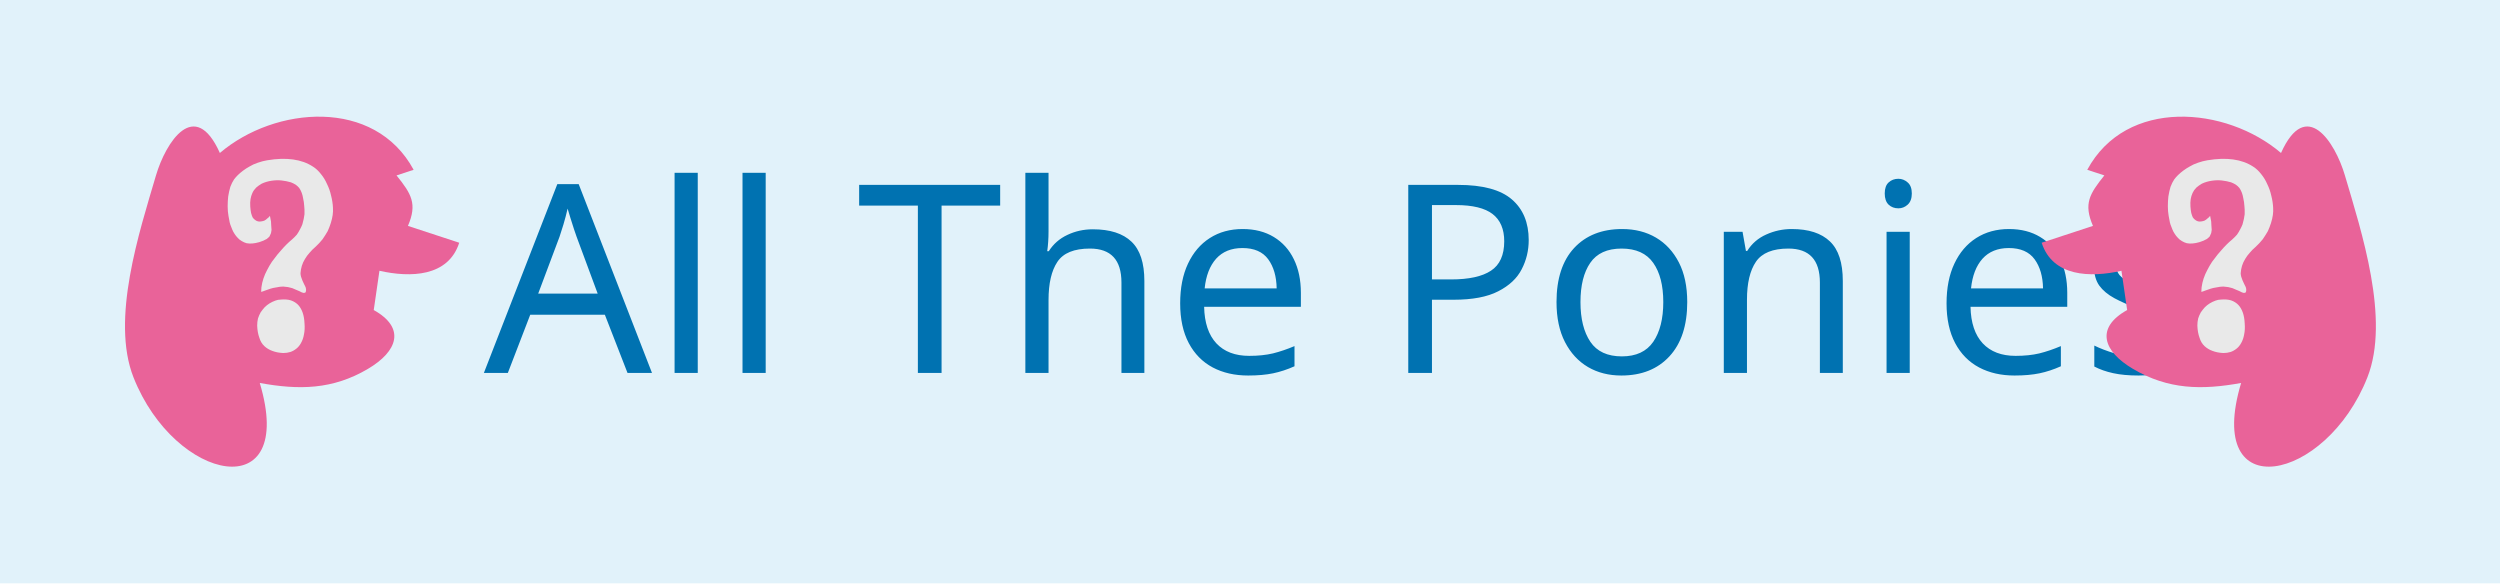
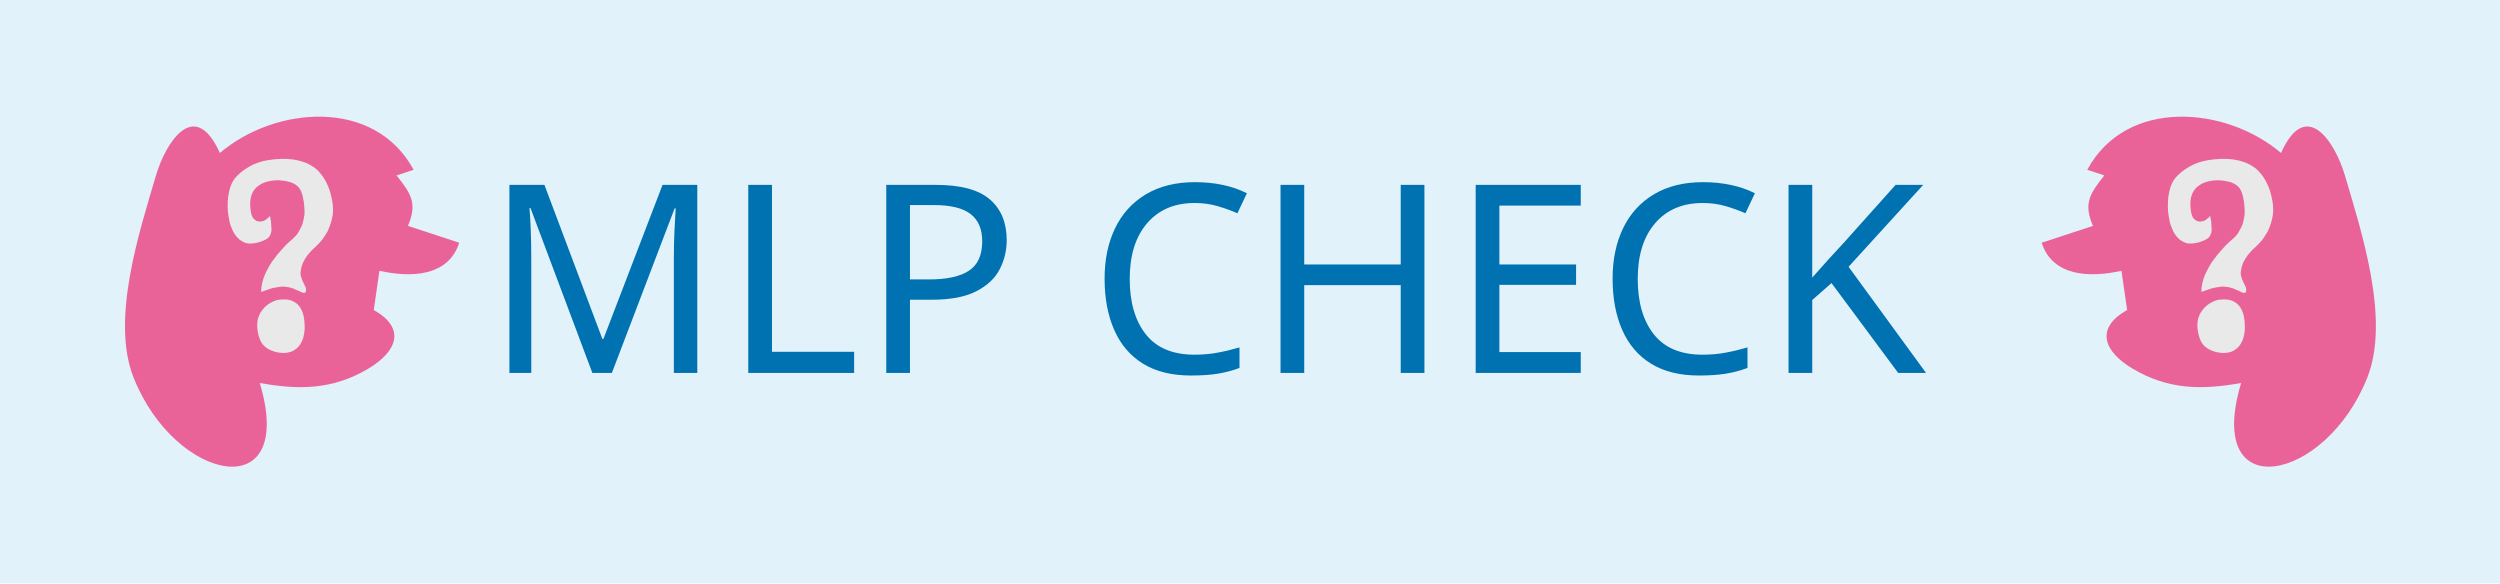
<svg xmlns="http://www.w3.org/2000/svg" width="300mm" height="70mm" viewBox="0 0 300 70" version="1.1" id="svg1" xml:space="preserve">
  <defs id="defs1" />
  <g id="layer1">
    <rect style="fill:#e1f2fa;stroke-width:0.235" id="rect1" width="300" height="70" x="0" y="0" />
    <text xml:space="preserve" style="font-size:31.604px;font-family:'Celestia Redux';-inkscape-font-specification:'Celestia Redux';writing-mode:lr-tb;direction:ltr;fill:#0072b1;fill-opacity:1;stroke-width:0.165" x="58.066" y="44.75" id="text1">
-       <tspan id="tspan1" style="fill:#0072b1;fill-opacity:1;stroke-width:0.165" x="58.066" y="44.75">All The Ponies</tspan>
+       <tspan id="tspan1" style="fill:#0072b1;fill-opacity:1;stroke-width:0.165" x="58.066" y="44.75">MLP CHECK</tspan>
    </text>
    <g id="g3" transform="matrix(0.7,0,0,0.7,14.05339,14)">
      <path style="fill:#e96399;fill-opacity:1;stroke:none;stroke-width:0.969" d="M 17.616,6.224 C 13.312,-3.372 8.346,4.361 6.664,10.071 3.819,19.726 -1.114,34.747 2.809,44.69 c 7.127,18.063 28.046,22.274 21.646,0.962 6.734,1.231 12.496,1.152 18.547,-2.418 5.062,-2.987 6.523,-6.998 0.992,-10.083 l 0.977,-6.732 c 5.314,1.202 11.801,1.043 13.677,-4.808 l -8.792,-2.885 c 1.636,-3.803 0.588,-5.479 -1.954,-8.655 L 50.832,9.109 C 44.155,-3.263 27.071,-1.823 17.616,6.224" id="path1-6" />
      <path d="m 25.743,7.474 q 4.922,-0.82 7.839,1.094 0.729,0.456 1.367,1.276 0.638,0.775 1.048,1.732 0.456,0.912 0.684,1.96 0.273,1.048 0.319,2.051 0.046,0.638 -0.046,1.276 -0.091,0.638 -0.319,1.367 -0.228,0.729 -0.547,1.413 -0.365,0.638 -0.866,1.367 -0.547,0.684 -1.185,1.276 -0.593,0.501 -1.048,1.048 -0.456,0.501 -0.775,1.048 -0.365,0.593 -0.547,1.185 -0.182,0.593 -0.228,1.276 0,0.273 0.091,0.593 0.091,0.319 0.228,0.638 0.137,0.273 0.273,0.593 0.182,0.319 0.273,0.547 0.091,0.273 0.091,0.501 0,0.273 -0.137,0.456 -0.137,0.046 -0.273,0.046 -0.091,-0.046 -0.319,-0.091 -0.228,-0.091 -0.456,-0.228 -0.228,-0.091 -0.547,-0.228 -0.319,-0.137 -0.638,-0.273 -0.319,-0.091 -0.729,-0.182 -0.41,-0.046 -0.82,-0.091 -0.547,0 -1.139,0.137 -0.638,0.091 -1.048,0.228 -0.41,0.137 -0.912,0.319 -0.456,0.182 -0.684,0.228 0,-0.775 0.182,-1.55 0.182,-0.775 0.501,-1.504 0.319,-0.684 0.729,-1.413 0.41,-0.729 0.912,-1.322 0.456,-0.638 1.003,-1.231 0.501,-0.593 1.003,-1.094 0.456,-0.456 0.957,-0.866 0.456,-0.41 0.82,-0.82 0.319,-0.456 0.547,-0.912 0.228,-0.41 0.41,-0.866 0.137,-0.501 0.228,-0.912 0.091,-0.41 0.137,-0.82 0,-0.456 0,-0.775 0,-0.319 -0.046,-0.638 -0.046,-0.729 -0.182,-1.276 -0.091,-0.593 -0.273,-1.048 -0.182,-0.456 -0.41,-0.775 -0.273,-0.319 -0.593,-0.547 -0.365,-0.228 -0.82,-0.41 -0.775,-0.228 -1.595,-0.319 -0.82,-0.091 -1.732,0.046 -0.912,0.137 -1.686,0.501 -0.547,0.319 -0.957,0.684 -0.41,0.41 -0.638,0.912 -0.228,0.501 -0.319,1.048 -0.091,0.593 -0.046,1.276 0.046,0.638 0.137,1.094 0.137,0.501 0.273,0.775 0.182,0.273 0.456,0.456 0.228,0.182 0.501,0.228 0.228,0.046 0.501,0 0.319,-0.046 0.547,-0.137 0.273,-0.137 0.501,-0.365 0.273,-0.182 0.456,-0.456 0.091,0.547 0.182,0.957 0.046,0.456 0.046,0.82 0.046,0.365 0.046,0.638 -0.046,0.319 -0.091,0.547 -0.091,0.228 -0.182,0.41 -0.046,0.182 -0.228,0.319 -0.182,0.137 -0.319,0.273 -0.137,0.091 -0.365,0.182 -0.228,0.137 -0.41,0.182 -0.182,0.091 -0.501,0.182 -0.638,0.182 -1.185,0.228 -0.547,0.046 -1.003,-0.046 Q 21.732,21.558 21.368,21.33 20.957,21.102 20.684,20.783 20.365,20.464 20.137,20.099 19.864,19.689 19.727,19.325 19.544,18.914 19.408,18.504 19.271,18.094 19.225,17.729 19.134,17.365 19.089,17 18.952,16.225 18.952,15.359 q 0,-0.866 0.091,-1.686 0.137,-0.866 0.365,-1.641 0.273,-0.729 0.638,-1.276 0.273,-0.365 0.638,-0.729 0.365,-0.365 0.912,-0.775 0.547,-0.41 1.139,-0.729 0.593,-0.365 1.413,-0.638 0.775,-0.273 1.595,-0.41 z M 32.124,35.414 q 0.091,1.048 -0.091,1.914 -0.137,0.82 -0.501,1.459 -0.319,0.593 -0.775,0.957 -0.501,0.41 -1.048,0.593 -0.593,0.182 -1.231,0.182 -1.048,-0.046 -1.869,-0.365 -0.775,-0.273 -1.367,-0.82 -0.593,-0.547 -0.866,-1.459 -0.319,-0.866 -0.365,-2.051 0,-0.638 0.137,-1.231 0.182,-0.547 0.456,-1.048 0.319,-0.456 0.684,-0.866 0.41,-0.41 0.866,-0.684 0.456,-0.273 0.957,-0.456 0.456,-0.182 0.957,-0.182 1.003,-0.091 1.732,0.137 0.775,0.273 1.276,0.82 0.456,0.501 0.729,1.276 0.273,0.775 0.319,1.823 z" id="text2" style="font-size:48px;font-family:'Celestia Redux';-inkscape-font-specification:'Celestia Redux 900';fill:#e9e9e9;stroke-width:0.95" aria-label="?" />
    </g>
    <g id="g4" transform="matrix(0.7,0,0,0.7,244.0534,14)">
      <path style="fill:#e96399;fill-opacity:1;stroke:none;stroke-width:0.969" d="m 42.384,6.224 c 4.304,-9.596 9.27,-1.863 10.952,3.847 2.845,9.656 7.778,24.676 3.855,34.619 C 50.064,62.753 29.145,66.964 35.545,45.651 28.812,46.882 23.049,46.804 16.998,43.233 11.936,40.246 10.475,36.235 16.006,33.15 L 15.029,26.419 C 9.716,27.62 3.229,27.462 1.352,21.61 l 8.792,-2.885 C 8.508,14.922 9.556,13.246 12.099,10.071 L 9.168,9.109 c 6.677,-12.371 23.761,-10.932 33.216,-2.885" id="path1-7" />
      <path d="m 29.775,7.474 q 4.922,-0.82 7.839,1.094 0.729,0.456 1.367,1.276 0.638,0.775 1.048,1.732 0.456,0.912 0.684,1.96 0.273,1.048 0.319,2.051 0.046,0.638 -0.046,1.276 -0.091,0.638 -0.319,1.367 -0.228,0.729 -0.547,1.413 -0.365,0.638 -0.866,1.367 -0.547,0.684 -1.185,1.276 -0.593,0.501 -1.048,1.048 -0.456,0.501 -0.775,1.048 -0.365,0.593 -0.547,1.185 -0.182,0.593 -0.228,1.276 0,0.273 0.091,0.593 0.091,0.319 0.228,0.638 0.137,0.273 0.273,0.593 0.182,0.319 0.273,0.547 0.091,0.273 0.091,0.501 0,0.273 -0.137,0.456 -0.137,0.046 -0.273,0.046 -0.091,-0.046 -0.319,-0.091 -0.228,-0.091 -0.456,-0.228 -0.228,-0.091 -0.547,-0.228 -0.319,-0.137 -0.638,-0.273 -0.319,-0.091 -0.729,-0.182 -0.41,-0.046 -0.82,-0.091 -0.547,0 -1.139,0.137 -0.638,0.091 -1.048,0.228 -0.41,0.137 -0.912,0.319 -0.456,0.182 -0.684,0.228 0,-0.775 0.182,-1.55 0.182,-0.775 0.501,-1.504 0.319,-0.684 0.729,-1.413 0.41,-0.729 0.912,-1.322 0.456,-0.638 1.003,-1.231 0.501,-0.593 1.003,-1.094 0.456,-0.456 0.957,-0.866 0.456,-0.41 0.82,-0.82 0.319,-0.456 0.547,-0.912 0.228,-0.41 0.41,-0.866 0.137,-0.501 0.228,-0.912 0.091,-0.41 0.137,-0.82 0,-0.456 0,-0.775 0,-0.319 -0.046,-0.638 -0.046,-0.729 -0.182,-1.276 -0.091,-0.593 -0.273,-1.048 -0.182,-0.456 -0.41,-0.775 -0.273,-0.319 -0.593,-0.547 -0.365,-0.228 -0.82,-0.41 -0.775,-0.228 -1.595,-0.319 -0.82,-0.091 -1.732,0.046 -0.912,0.137 -1.686,0.501 -0.547,0.319 -0.957,0.684 -0.41,0.41 -0.638,0.912 -0.228,0.501 -0.319,1.048 -0.091,0.593 -0.046,1.276 0.046,0.638 0.137,1.094 0.137,0.501 0.273,0.775 0.182,0.273 0.456,0.456 0.228,0.182 0.501,0.228 0.228,0.046 0.501,0 0.319,-0.046 0.547,-0.137 0.273,-0.137 0.501,-0.365 0.273,-0.182 0.456,-0.456 0.091,0.547 0.182,0.957 0.046,0.456 0.046,0.82 0.046,0.365 0.046,0.638 -0.046,0.319 -0.091,0.547 -0.091,0.228 -0.182,0.41 -0.046,0.182 -0.228,0.319 -0.182,0.137 -0.319,0.273 -0.137,0.091 -0.365,0.182 -0.228,0.137 -0.41,0.182 -0.182,0.091 -0.501,0.182 -0.638,0.182 -1.185,0.228 -0.547,0.046 -1.003,-0.046 Q 25.764,21.558 25.399,21.33 24.989,21.102 24.716,20.783 24.397,20.464 24.169,20.099 23.895,19.689 23.759,19.325 23.576,18.914 23.44,18.504 23.303,18.094 23.257,17.729 23.166,17.365 23.121,17 22.984,16.225 22.984,15.359 q 0,-0.866 0.091,-1.686 0.137,-0.866 0.365,-1.641 0.273,-0.729 0.638,-1.276 0.273,-0.365 0.638,-0.729 0.365,-0.365 0.912,-0.775 0.547,-0.41 1.139,-0.729 0.593,-0.365 1.413,-0.638 0.775,-0.273 1.595,-0.41 z M 36.156,35.414 q 0.091,1.048 -0.091,1.914 -0.137,0.82 -0.501,1.459 -0.319,0.593 -0.775,0.957 -0.501,0.41 -1.048,0.593 -0.593,0.182 -1.231,0.182 -1.048,-0.046 -1.869,-0.365 -0.775,-0.273 -1.367,-0.82 -0.593,-0.547 -0.866,-1.459 -0.319,-0.866 -0.365,-2.051 0,-0.638 0.137,-1.231 0.182,-0.547 0.456,-1.048 0.319,-0.456 0.684,-0.866 0.41,-0.41 0.866,-0.684 0.456,-0.273 0.957,-0.456 0.456,-0.182 0.957,-0.182 1.003,-0.091 1.732,0.137 0.775,0.273 1.276,0.82 0.456,0.501 0.729,1.276 0.273,0.775 0.319,1.823 z" id="text2-9" style="font-size:48px;font-family:'Celestia Redux';-inkscape-font-specification:'Celestia Redux 900';fill:#e9e9e9;stroke-width:0.95" aria-label="?" />
    </g>
  </g>
  <style id="style1">@media (prefers-color-scheme: light) { :root { filter: none; } }
@media (prefers-color-scheme: dark) { :root { filter: none; } }
</style>
  <style id="style1-7">@media (prefers-color-scheme: light) { :root { filter: none; } }
@media (prefers-color-scheme: dark) { :root { filter: none; } }</style>
  <style id="style1-2">@media (prefers-color-scheme: light) { :root { filter: none; } }
@media (prefers-color-scheme: dark) { :root { filter: none; } }
</style>
  <style id="style1-0">@media (prefers-color-scheme: light) { :root { filter: none; } }
@media (prefers-color-scheme: dark) { :root { filter: none; } }
</style>
</svg>
